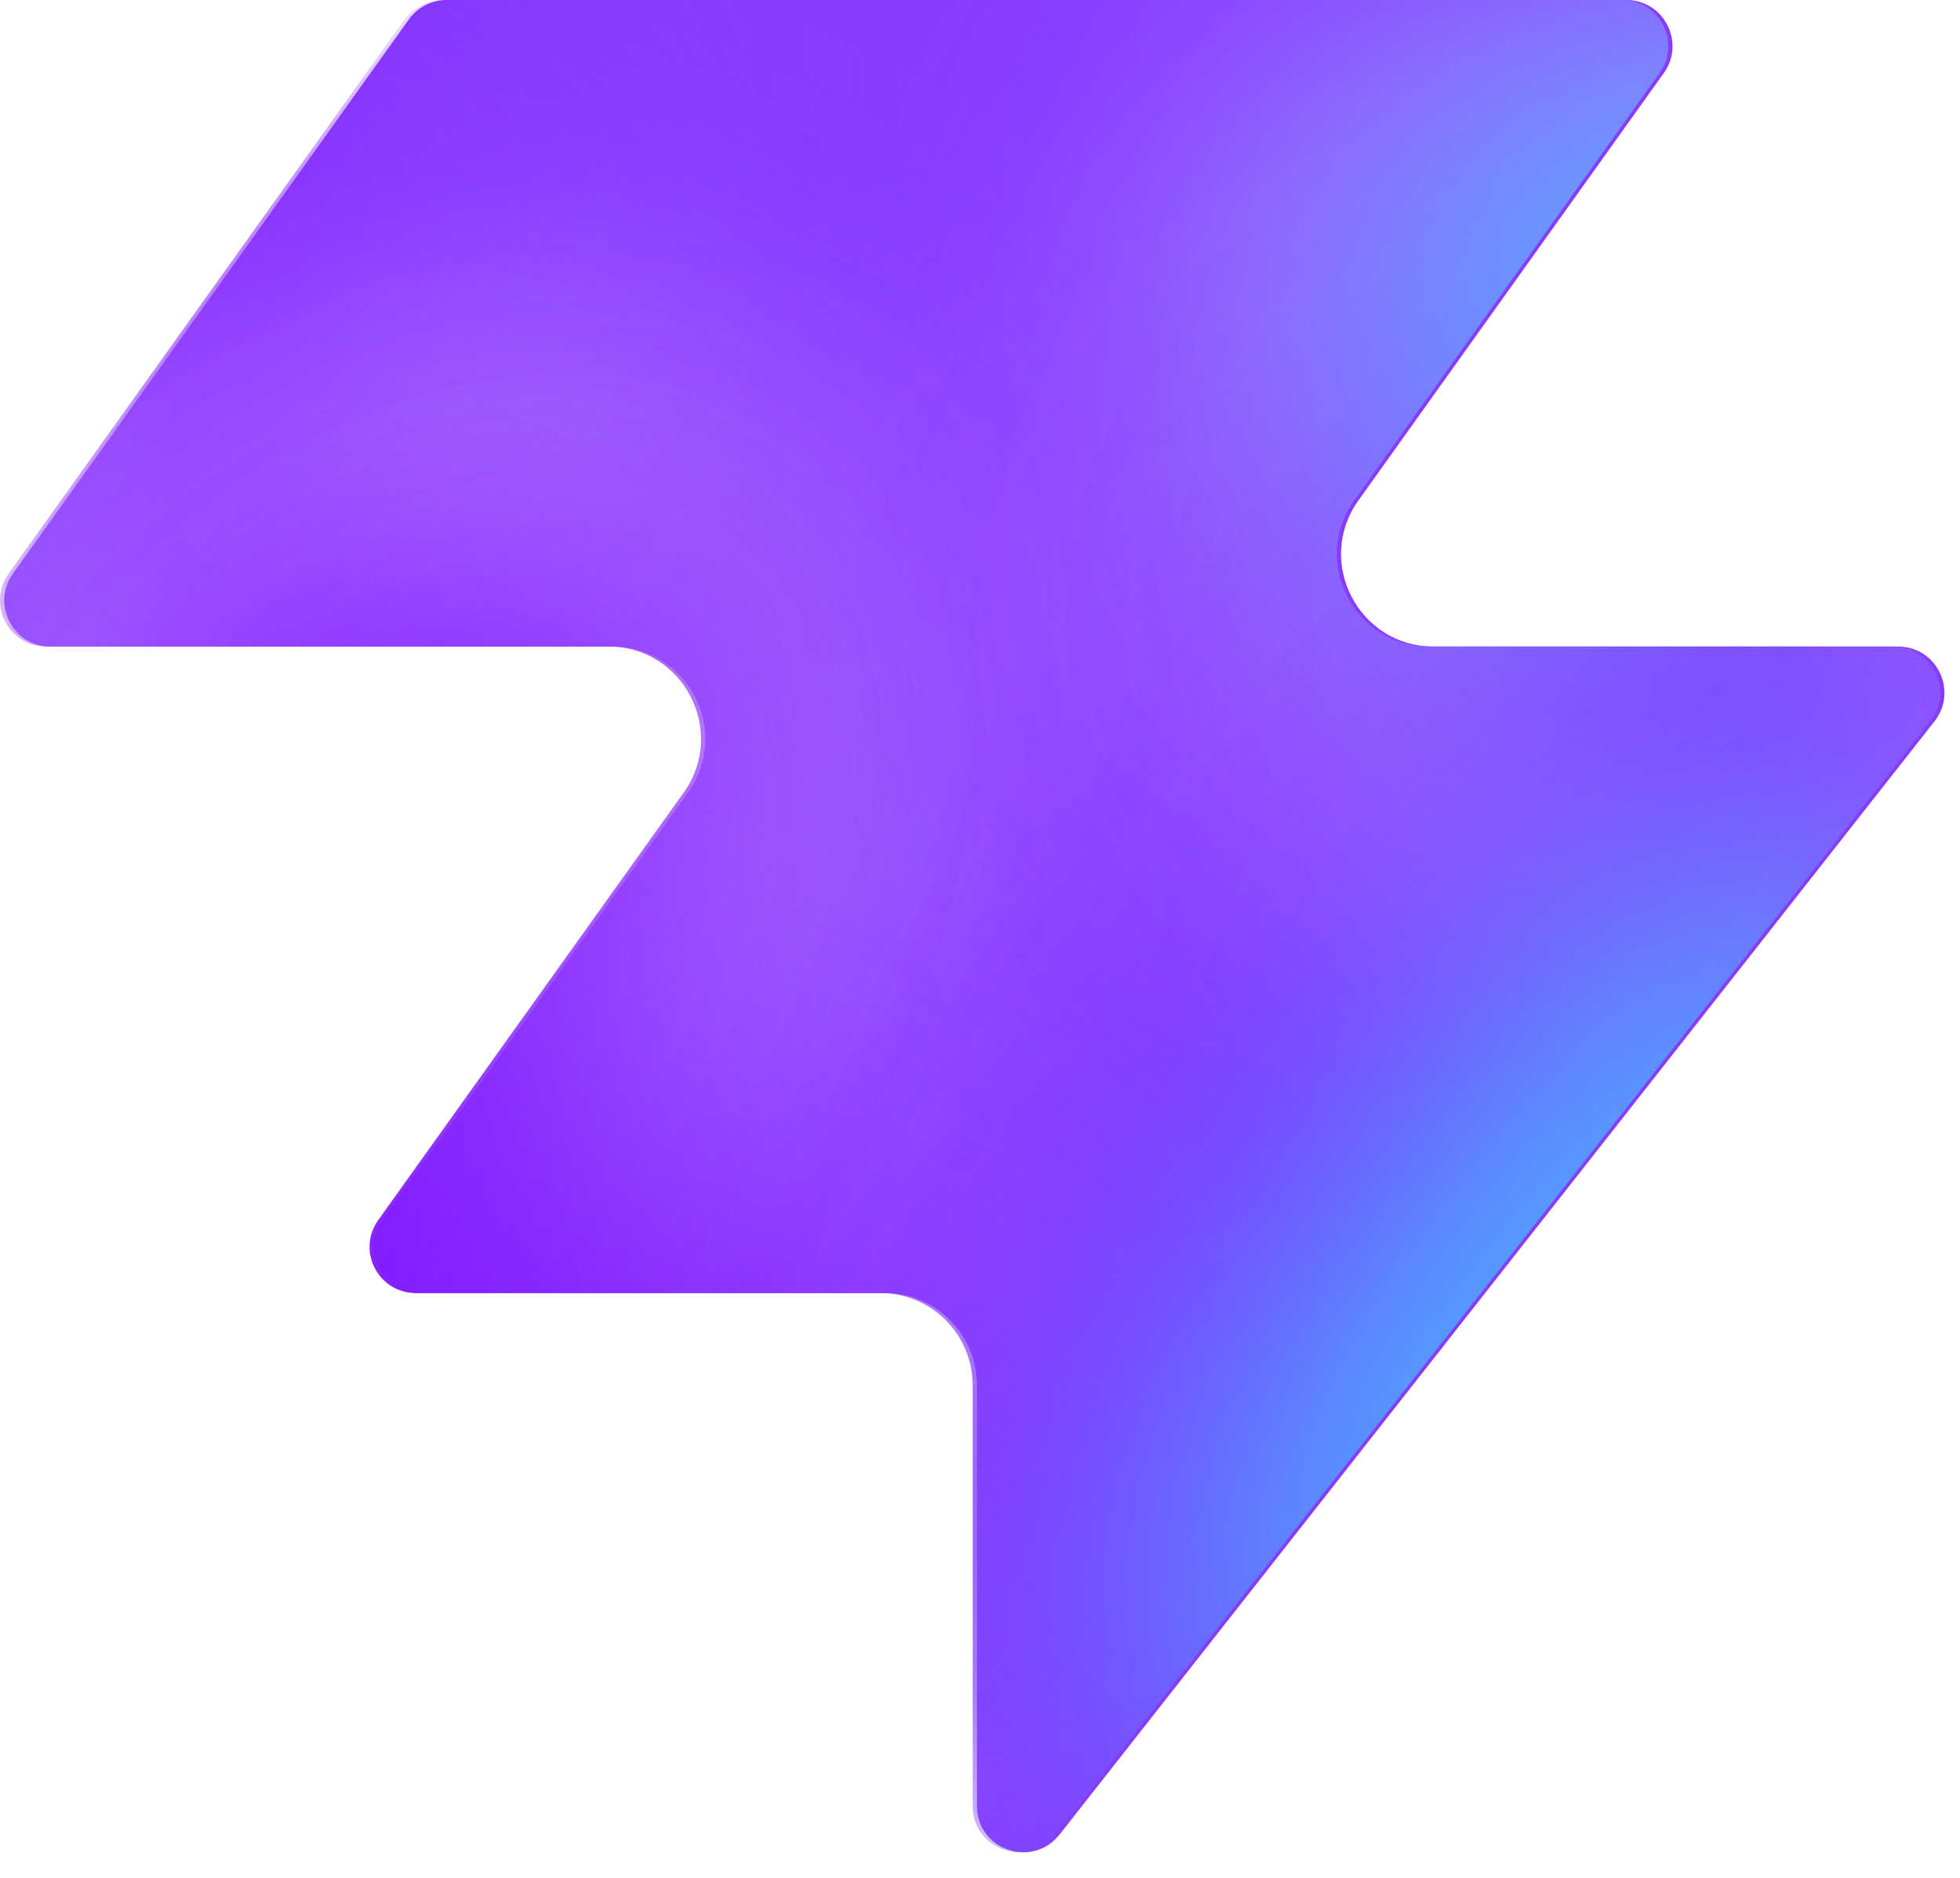
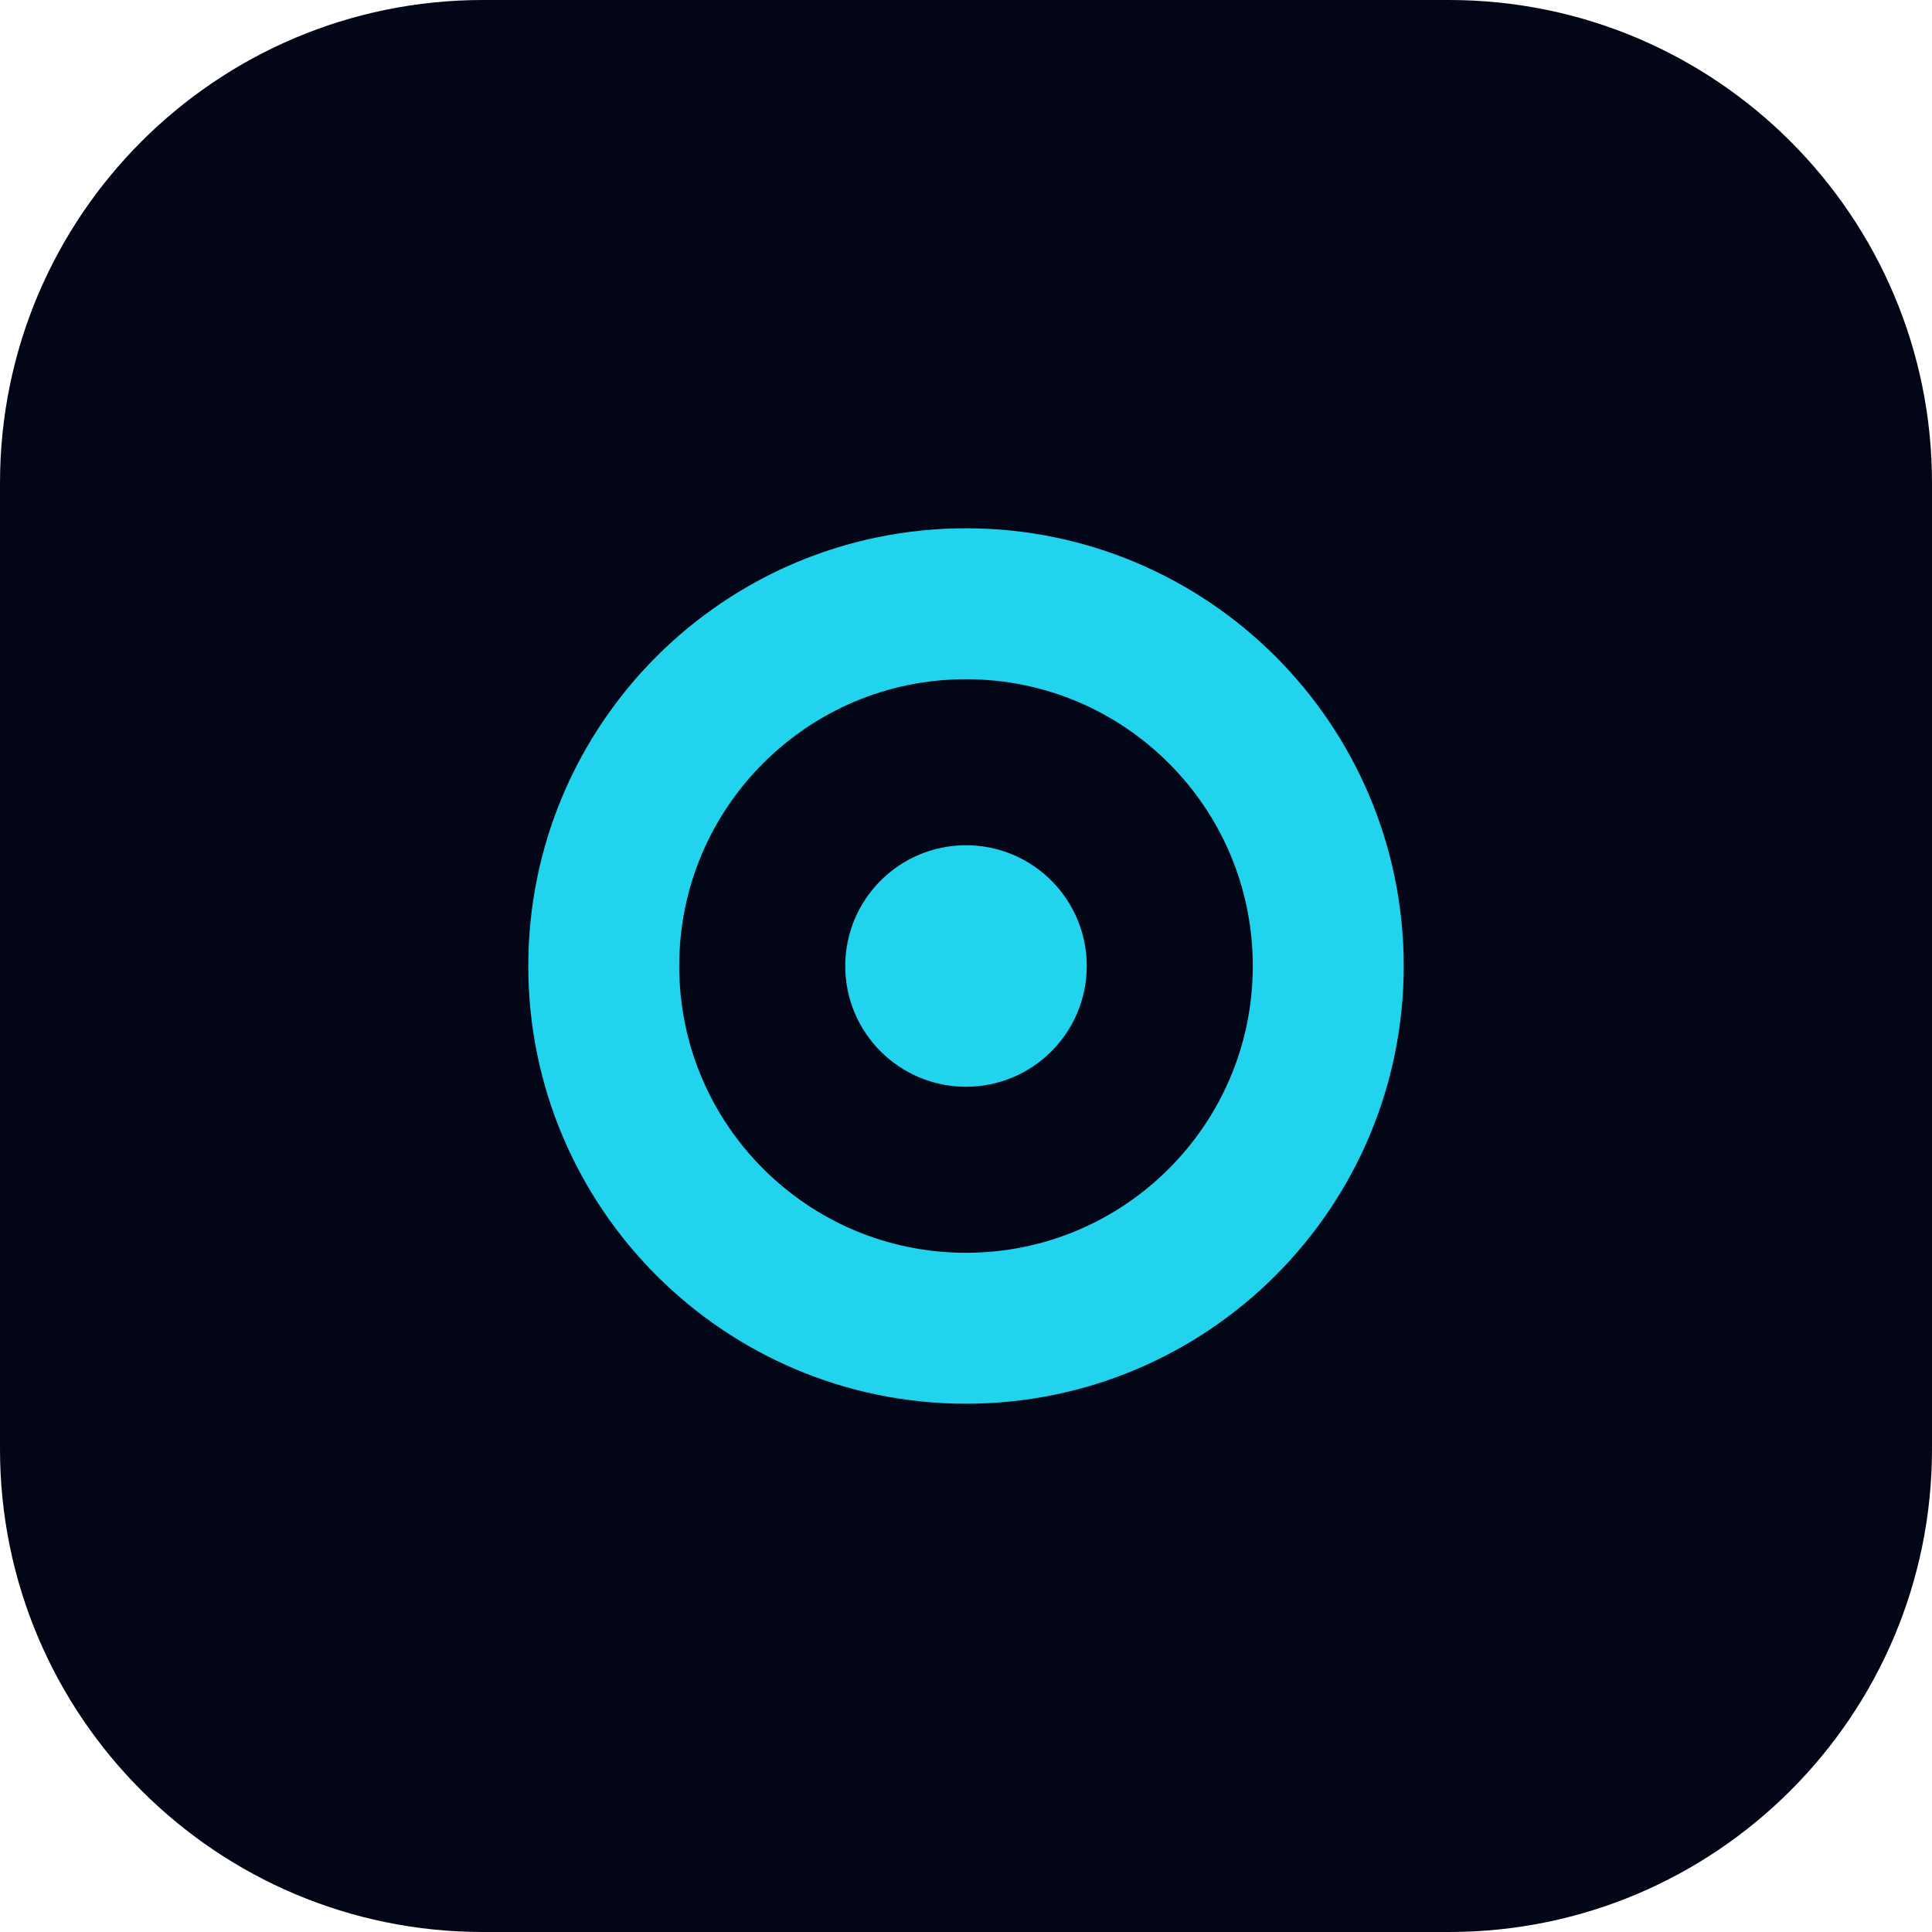
- <svg xmlns="http://www.w3.org/2000/svg" width="48" height="46" fill="none" viewBox="0 0 48 46">
-   <path fill="#863bff" d="M25.946 44.938c-.664.845-2.021.375-2.021-.698V33.937a2.26 2.26 0 0 0-2.262-2.262H10.287c-.92 0-1.456-1.04-.92-1.788l7.48-10.471c1.07-1.497 0-3.578-1.842-3.578H1.237c-.92 0-1.456-1.04-.92-1.788L10.013.474c.214-.297.556-.474.92-.474h28.894c.92 0 1.456 1.04.92 1.788l-7.48 10.471c-1.07 1.498 0 3.579 1.842 3.579h11.377c.943 0 1.473 1.088.89 1.83L25.947 44.94z" style="fill:#863bff;fill:color(display-p3 .525 .23 1);fill-opacity:1" />
-   <mask id="a" width="48" height="46" x="0" y="0" maskUnits="userSpaceOnUse" style="mask-type:alpha">
-     <path fill="#000" d="M25.842 44.938c-.664.844-2.021.375-2.021-.698V33.937a2.26 2.26 0 0 0-2.262-2.262H10.183c-.92 0-1.456-1.04-.92-1.788l7.48-10.471c1.07-1.498 0-3.579-1.842-3.579H1.133c-.92 0-1.456-1.04-.92-1.787L9.91.473c.214-.297.556-.474.92-.474h28.894c.92 0 1.456 1.04.92 1.788l-7.48 10.471c-1.07 1.498 0 3.578 1.842 3.578h11.377c.943 0 1.473 1.088.89 1.832L25.843 44.94z" style="fill:#000;fill-opacity:1" />
-   </mask>
-   <g mask="url(#a)">
-     <g filter="url(#b)">
-       <ellipse cx="5.508" cy="14.704" fill="#ede6ff" rx="5.508" ry="14.704" style="fill:#ede6ff;fill:color(display-p3 .927 .903 1);fill-opacity:1" transform="matrix(.00324 1 1 -.00324 -4.47 31.516)" />
-     </g>
-     <g filter="url(#c)">
-       <ellipse cx="10.399" cy="29.851" fill="#ede6ff" rx="10.399" ry="29.851" style="fill:#ede6ff;fill:color(display-p3 .927 .903 1);fill-opacity:1" transform="matrix(.00324 1 1 -.00324 -39.328 7.883)" />
-     </g>
-     <g filter="url(#d)">
-       <ellipse cx="5.508" cy="30.487" fill="#7e14ff" rx="5.508" ry="30.487" style="fill:#7e14ff;fill:color(display-p3 .492 .077 1);fill-opacity:1" transform="rotate(89.814 -25.913 -14.639)scale(1 -1)" />
-     </g>
-     <g filter="url(#e)">
-       <ellipse cx="5.508" cy="30.599" fill="#7e14ff" rx="5.508" ry="30.599" style="fill:#7e14ff;fill:color(display-p3 .492 .077 1);fill-opacity:1" transform="rotate(89.814 -32.644 -3.334)scale(1 -1)" />
-     </g>
-     <g filter="url(#f)">
-       <ellipse cx="5.508" cy="30.599" fill="#7e14ff" rx="5.508" ry="30.599" style="fill:#7e14ff;fill:color(display-p3 .492 .077 1);fill-opacity:1" transform="matrix(.00324 1 1 -.00324 -34.34 30.47)" />
-     </g>
-     <g filter="url(#g)">
-       <ellipse cx="14.072" cy="22.078" fill="#ede6ff" rx="14.072" ry="22.078" style="fill:#ede6ff;fill:color(display-p3 .927 .903 1);fill-opacity:1" transform="rotate(93.35 24.506 48.493)scale(-1 1)" />
-     </g>
-     <g filter="url(#h)">
-       <ellipse cx="3.47" cy="21.501" fill="#7e14ff" rx="3.47" ry="21.501" style="fill:#7e14ff;fill:color(display-p3 .492 .077 1);fill-opacity:1" transform="rotate(89.009 28.708 47.59)scale(-1 1)" />
-     </g>
-     <g filter="url(#i)">
-       <ellipse cx="3.47" cy="21.501" fill="#7e14ff" rx="3.47" ry="21.501" style="fill:#7e14ff;fill:color(display-p3 .492 .077 1);fill-opacity:1" transform="rotate(89.009 28.708 47.59)scale(-1 1)" />
-     </g>
-     <g filter="url(#j)">
-       <ellipse cx=".387" cy="8.972" fill="#7e14ff" rx="4.407" ry="29.108" style="fill:#7e14ff;fill:color(display-p3 .492 .077 1);fill-opacity:1" transform="rotate(39.51 .387 8.972)" />
-     </g>
-     <g filter="url(#k)">
-       <ellipse cx="47.523" cy="-6.092" fill="#7e14ff" rx="4.407" ry="29.108" style="fill:#7e14ff;fill:color(display-p3 .492 .077 1);fill-opacity:1" transform="rotate(37.892 47.523 -6.092)" />
-     </g>
-     <g filter="url(#l)">
-       <ellipse cx="41.412" cy="6.333" fill="#47bfff" rx="5.971" ry="9.665" style="fill:#47bfff;fill:color(display-p3 .28 .748 1);fill-opacity:1" transform="rotate(37.892 41.412 6.333)" />
-     </g>
-     <g filter="url(#m)">
-       <ellipse cx="-1.879" cy="38.332" fill="#7e14ff" rx="4.407" ry="29.108" style="fill:#7e14ff;fill:color(display-p3 .492 .077 1);fill-opacity:1" transform="rotate(37.892 -1.88 38.332)" />
-     </g>
-     <g filter="url(#n)">
-       <ellipse cx="-1.879" cy="38.332" fill="#7e14ff" rx="4.407" ry="29.108" style="fill:#7e14ff;fill:color(display-p3 .492 .077 1);fill-opacity:1" transform="rotate(37.892 -1.88 38.332)" />
-     </g>
-     <g filter="url(#o)">
-       <ellipse cx="35.651" cy="29.907" fill="#7e14ff" rx="4.407" ry="29.108" style="fill:#7e14ff;fill:color(display-p3 .492 .077 1);fill-opacity:1" transform="rotate(37.892 35.651 29.907)" />
-     </g>
-     <g filter="url(#p)">
-       <ellipse cx="38.418" cy="32.4" fill="#47bfff" rx="5.971" ry="15.297" style="fill:#47bfff;fill:color(display-p3 .28 .748 1);fill-opacity:1" transform="rotate(37.892 38.418 32.4)" />
-     </g>
-   </g>
-   <defs>
-     <filter id="b" width="60.045" height="41.654" x="-19.77" y="16.149" color-interpolation-filters="sRGB" filterUnits="userSpaceOnUse">
-       <feFlood flood-opacity="0" result="BackgroundImageFix" />
-       <feBlend in="SourceGraphic" in2="BackgroundImageFix" result="shape" />
-       <feGaussianBlur result="effect1_foregroundBlur_2002_17158" stdDeviation="7.659" />
-     </filter>
-     <filter id="c" width="90.34" height="51.437" x="-54.613" y="-7.533" color-interpolation-filters="sRGB" filterUnits="userSpaceOnUse">
-       <feFlood flood-opacity="0" result="BackgroundImageFix" />
-       <feBlend in="SourceGraphic" in2="BackgroundImageFix" result="shape" />
-       <feGaussianBlur result="effect1_foregroundBlur_2002_17158" stdDeviation="7.659" />
-     </filter>
-     <filter id="d" width="79.355" height="29.4" x="-49.64" y="2.03" color-interpolation-filters="sRGB" filterUnits="userSpaceOnUse">
-       <feFlood flood-opacity="0" result="BackgroundImageFix" />
-       <feBlend in="SourceGraphic" in2="BackgroundImageFix" result="shape" />
-       <feGaussianBlur result="effect1_foregroundBlur_2002_17158" stdDeviation="4.596" />
-     </filter>
-     <filter id="e" width="79.579" height="29.4" x="-45.045" y="20.029" color-interpolation-filters="sRGB" filterUnits="userSpaceOnUse">
-       <feFlood flood-opacity="0" result="BackgroundImageFix" />
-       <feBlend in="SourceGraphic" in2="BackgroundImageFix" result="shape" />
-       <feGaussianBlur result="effect1_foregroundBlur_2002_17158" stdDeviation="4.596" />
-     </filter>
-     <filter id="f" width="79.579" height="29.4" x="-43.513" y="21.178" color-interpolation-filters="sRGB" filterUnits="userSpaceOnUse">
-       <feFlood flood-opacity="0" result="BackgroundImageFix" />
-       <feBlend in="SourceGraphic" in2="BackgroundImageFix" result="shape" />
-       <feGaussianBlur result="effect1_foregroundBlur_2002_17158" stdDeviation="4.596" />
-     </filter>
-     <filter id="g" width="74.749" height="58.852" x="15.756" y="-17.901" color-interpolation-filters="sRGB" filterUnits="userSpaceOnUse">
-       <feFlood flood-opacity="0" result="BackgroundImageFix" />
-       <feBlend in="SourceGraphic" in2="BackgroundImageFix" result="shape" />
-       <feGaussianBlur result="effect1_foregroundBlur_2002_17158" stdDeviation="7.659" />
-     </filter>
-     <filter id="h" width="61.377" height="25.362" x="23.548" y="2.284" color-interpolation-filters="sRGB" filterUnits="userSpaceOnUse">
-       <feFlood flood-opacity="0" result="BackgroundImageFix" />
-       <feBlend in="SourceGraphic" in2="BackgroundImageFix" result="shape" />
-       <feGaussianBlur result="effect1_foregroundBlur_2002_17158" stdDeviation="4.596" />
-     </filter>
-     <filter id="i" width="61.377" height="25.362" x="23.548" y="2.284" color-interpolation-filters="sRGB" filterUnits="userSpaceOnUse">
-       <feFlood flood-opacity="0" result="BackgroundImageFix" />
-       <feBlend in="SourceGraphic" in2="BackgroundImageFix" result="shape" />
-       <feGaussianBlur result="effect1_foregroundBlur_2002_17158" stdDeviation="4.596" />
-     </filter>
-     <filter id="j" width="56.045" height="63.649" x="-27.636" y="-22.853" color-interpolation-filters="sRGB" filterUnits="userSpaceOnUse">
-       <feFlood flood-opacity="0" result="BackgroundImageFix" />
-       <feBlend in="SourceGraphic" in2="BackgroundImageFix" result="shape" />
-       <feGaussianBlur result="effect1_foregroundBlur_2002_17158" stdDeviation="4.596" />
-     </filter>
-     <filter id="k" width="54.814" height="64.646" x="20.116" y="-38.415" color-interpolation-filters="sRGB" filterUnits="userSpaceOnUse">
-       <feFlood flood-opacity="0" result="BackgroundImageFix" />
-       <feBlend in="SourceGraphic" in2="BackgroundImageFix" result="shape" />
-       <feGaussianBlur result="effect1_foregroundBlur_2002_17158" stdDeviation="4.596" />
-     </filter>
-     <filter id="l" width="33.541" height="35.313" x="24.641" y="-11.323" color-interpolation-filters="sRGB" filterUnits="userSpaceOnUse">
-       <feFlood flood-opacity="0" result="BackgroundImageFix" />
-       <feBlend in="SourceGraphic" in2="BackgroundImageFix" result="shape" />
-       <feGaussianBlur result="effect1_foregroundBlur_2002_17158" stdDeviation="4.596" />
-     </filter>
-     <filter id="m" width="54.814" height="64.646" x="-29.286" y="6.009" color-interpolation-filters="sRGB" filterUnits="userSpaceOnUse">
-       <feFlood flood-opacity="0" result="BackgroundImageFix" />
-       <feBlend in="SourceGraphic" in2="BackgroundImageFix" result="shape" />
-       <feGaussianBlur result="effect1_foregroundBlur_2002_17158" stdDeviation="4.596" />
-     </filter>
-     <filter id="n" width="54.814" height="64.646" x="-29.286" y="6.009" color-interpolation-filters="sRGB" filterUnits="userSpaceOnUse">
-       <feFlood flood-opacity="0" result="BackgroundImageFix" />
-       <feBlend in="SourceGraphic" in2="BackgroundImageFix" result="shape" />
-       <feGaussianBlur result="effect1_foregroundBlur_2002_17158" stdDeviation="4.596" />
-     </filter>
-     <filter id="o" width="54.814" height="64.646" x="8.244" y="-2.416" color-interpolation-filters="sRGB" filterUnits="userSpaceOnUse">
-       <feFlood flood-opacity="0" result="BackgroundImageFix" />
-       <feBlend in="SourceGraphic" in2="BackgroundImageFix" result="shape" />
-       <feGaussianBlur result="effect1_foregroundBlur_2002_17158" stdDeviation="4.596" />
-     </filter>
-     <filter id="p" width="39.409" height="43.623" x="18.713" y="10.588" color-interpolation-filters="sRGB" filterUnits="userSpaceOnUse">
-       <feFlood flood-opacity="0" result="BackgroundImageFix" />
-       <feBlend in="SourceGraphic" in2="BackgroundImageFix" result="shape" />
-       <feGaussianBlur result="effect1_foregroundBlur_2002_17158" stdDeviation="4.596" />
-     </filter>
-   </defs>
+ <svg xmlns="http://www.w3.org/2000/svg" viewBox="0 0 32 32">
+   <rect width="32" height="32" rx="8" fill="#020617" />
+   <circle cx="16" cy="16" r="6" fill="none" stroke="#22d3ee" stroke-width="2.5" />
+   <circle cx="16" cy="16" r="2" fill="#22d3ee" />
</svg>
